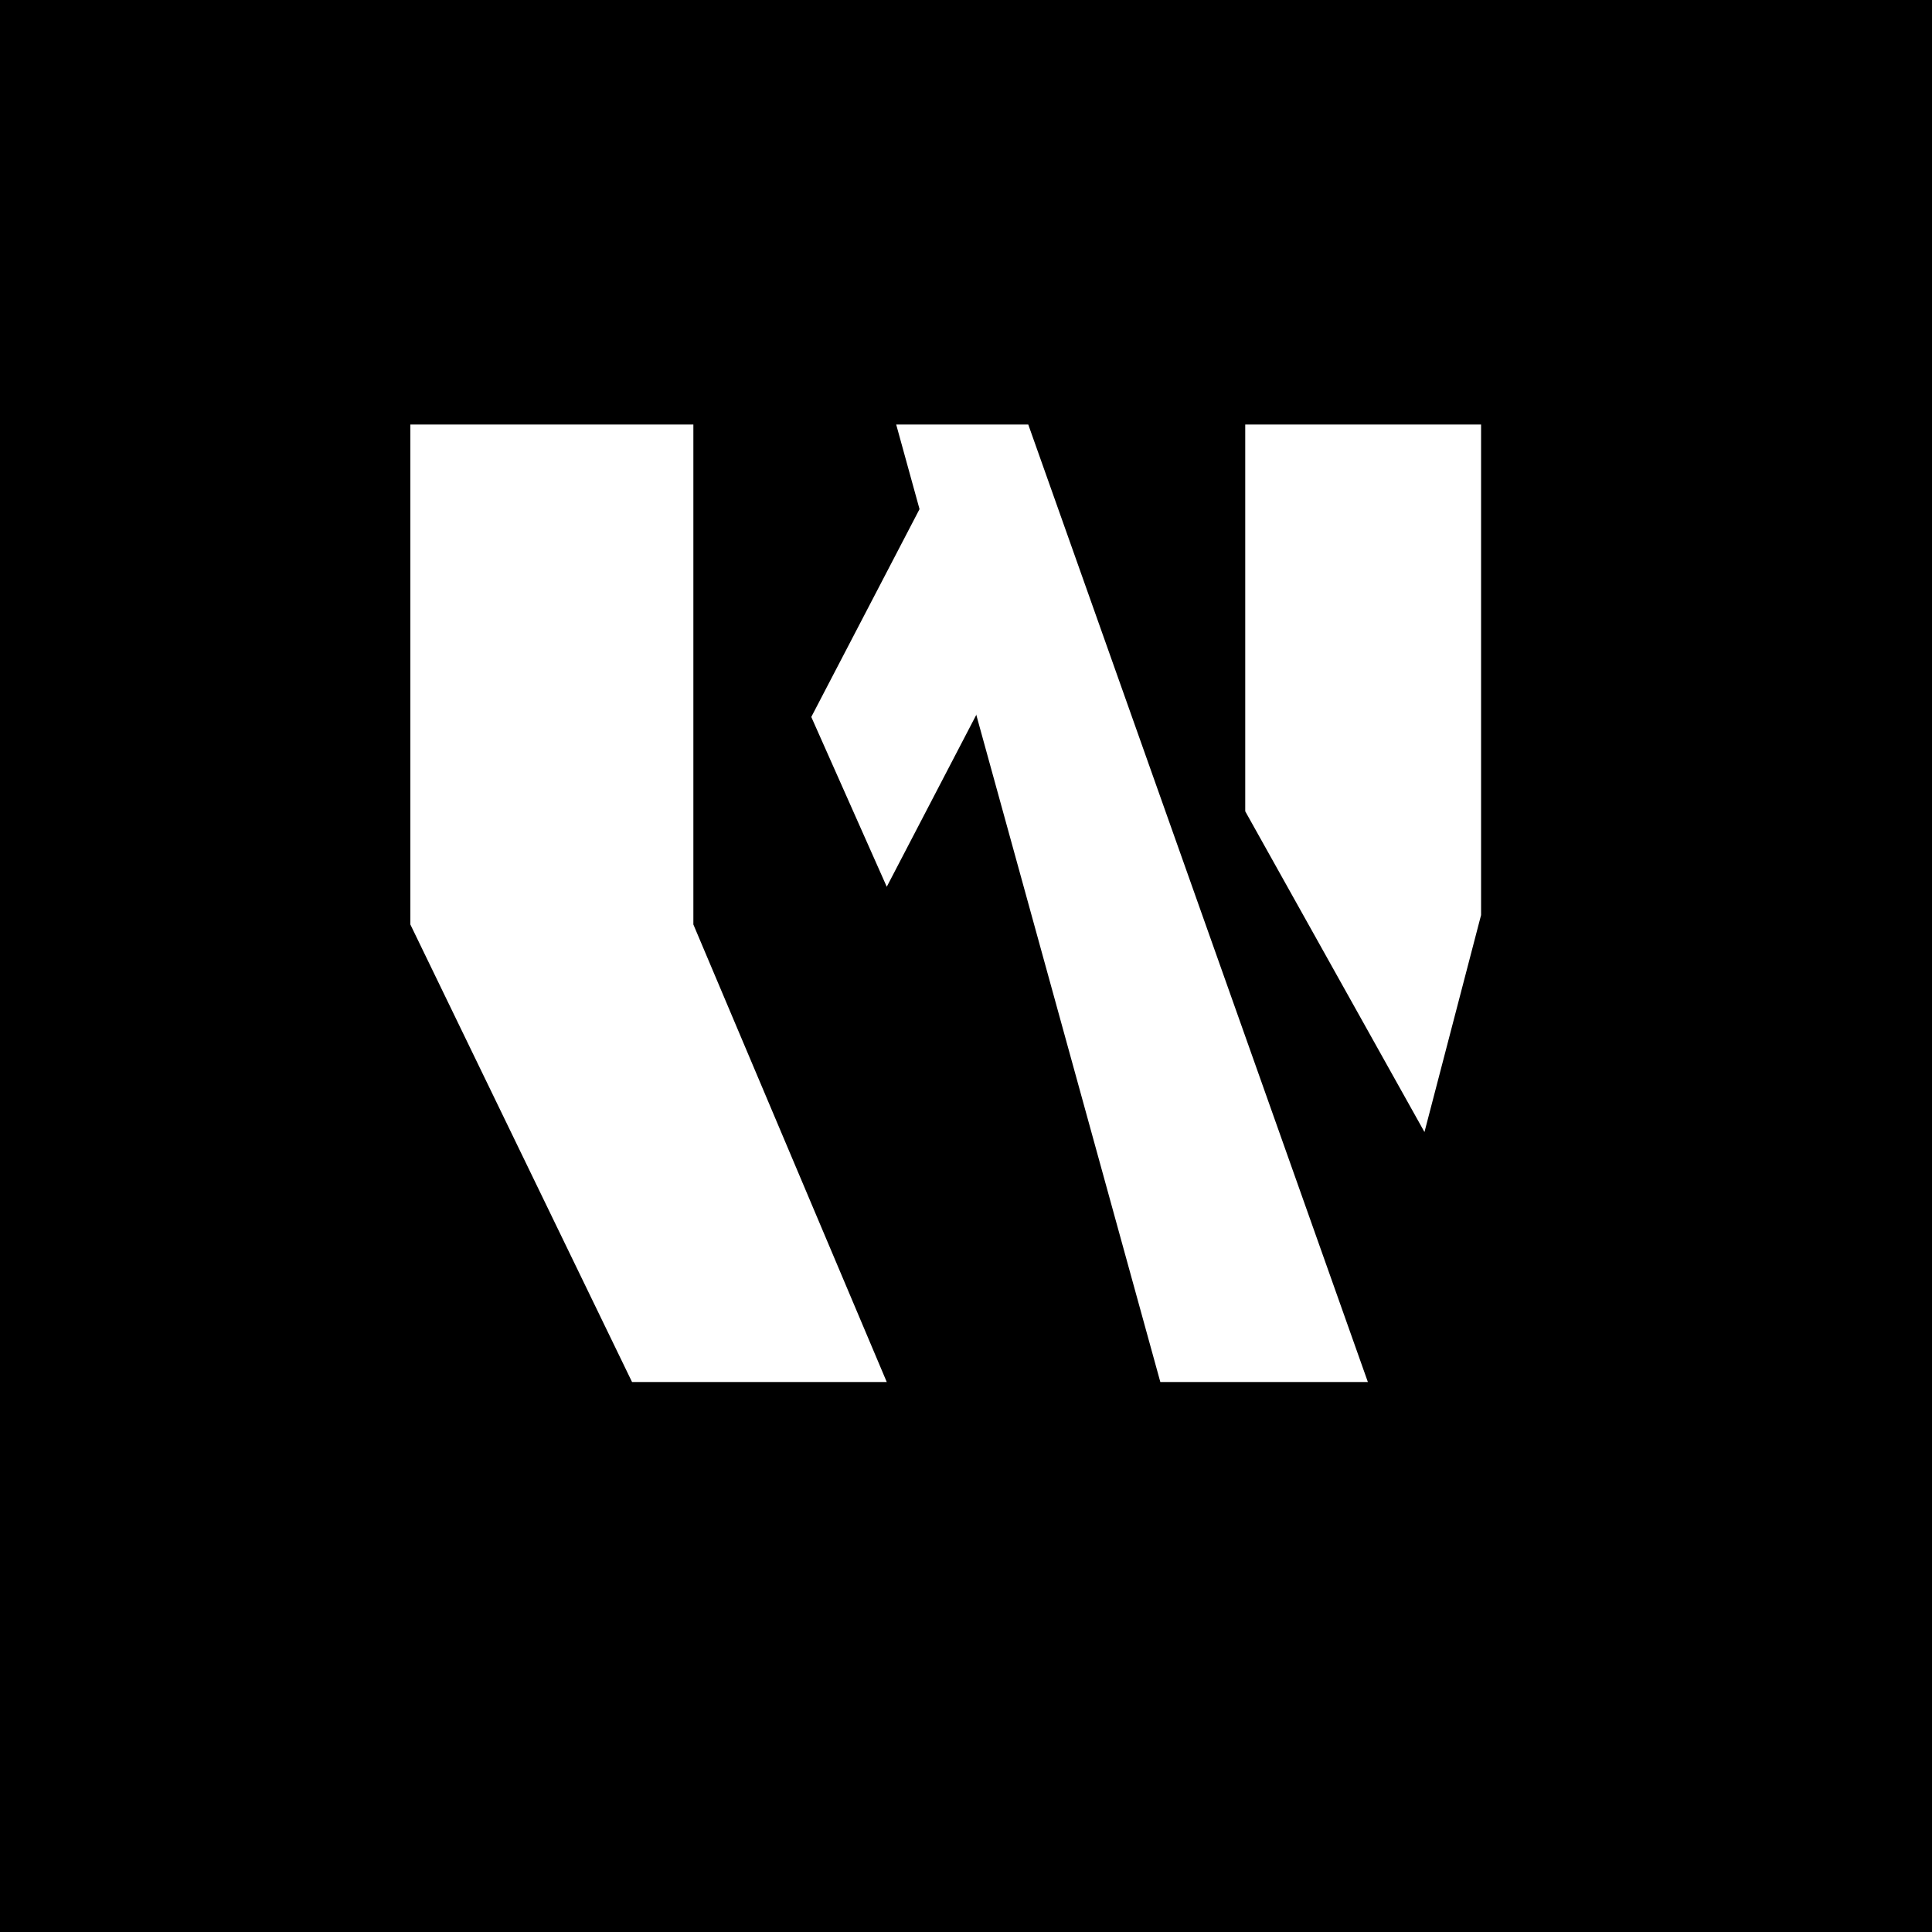
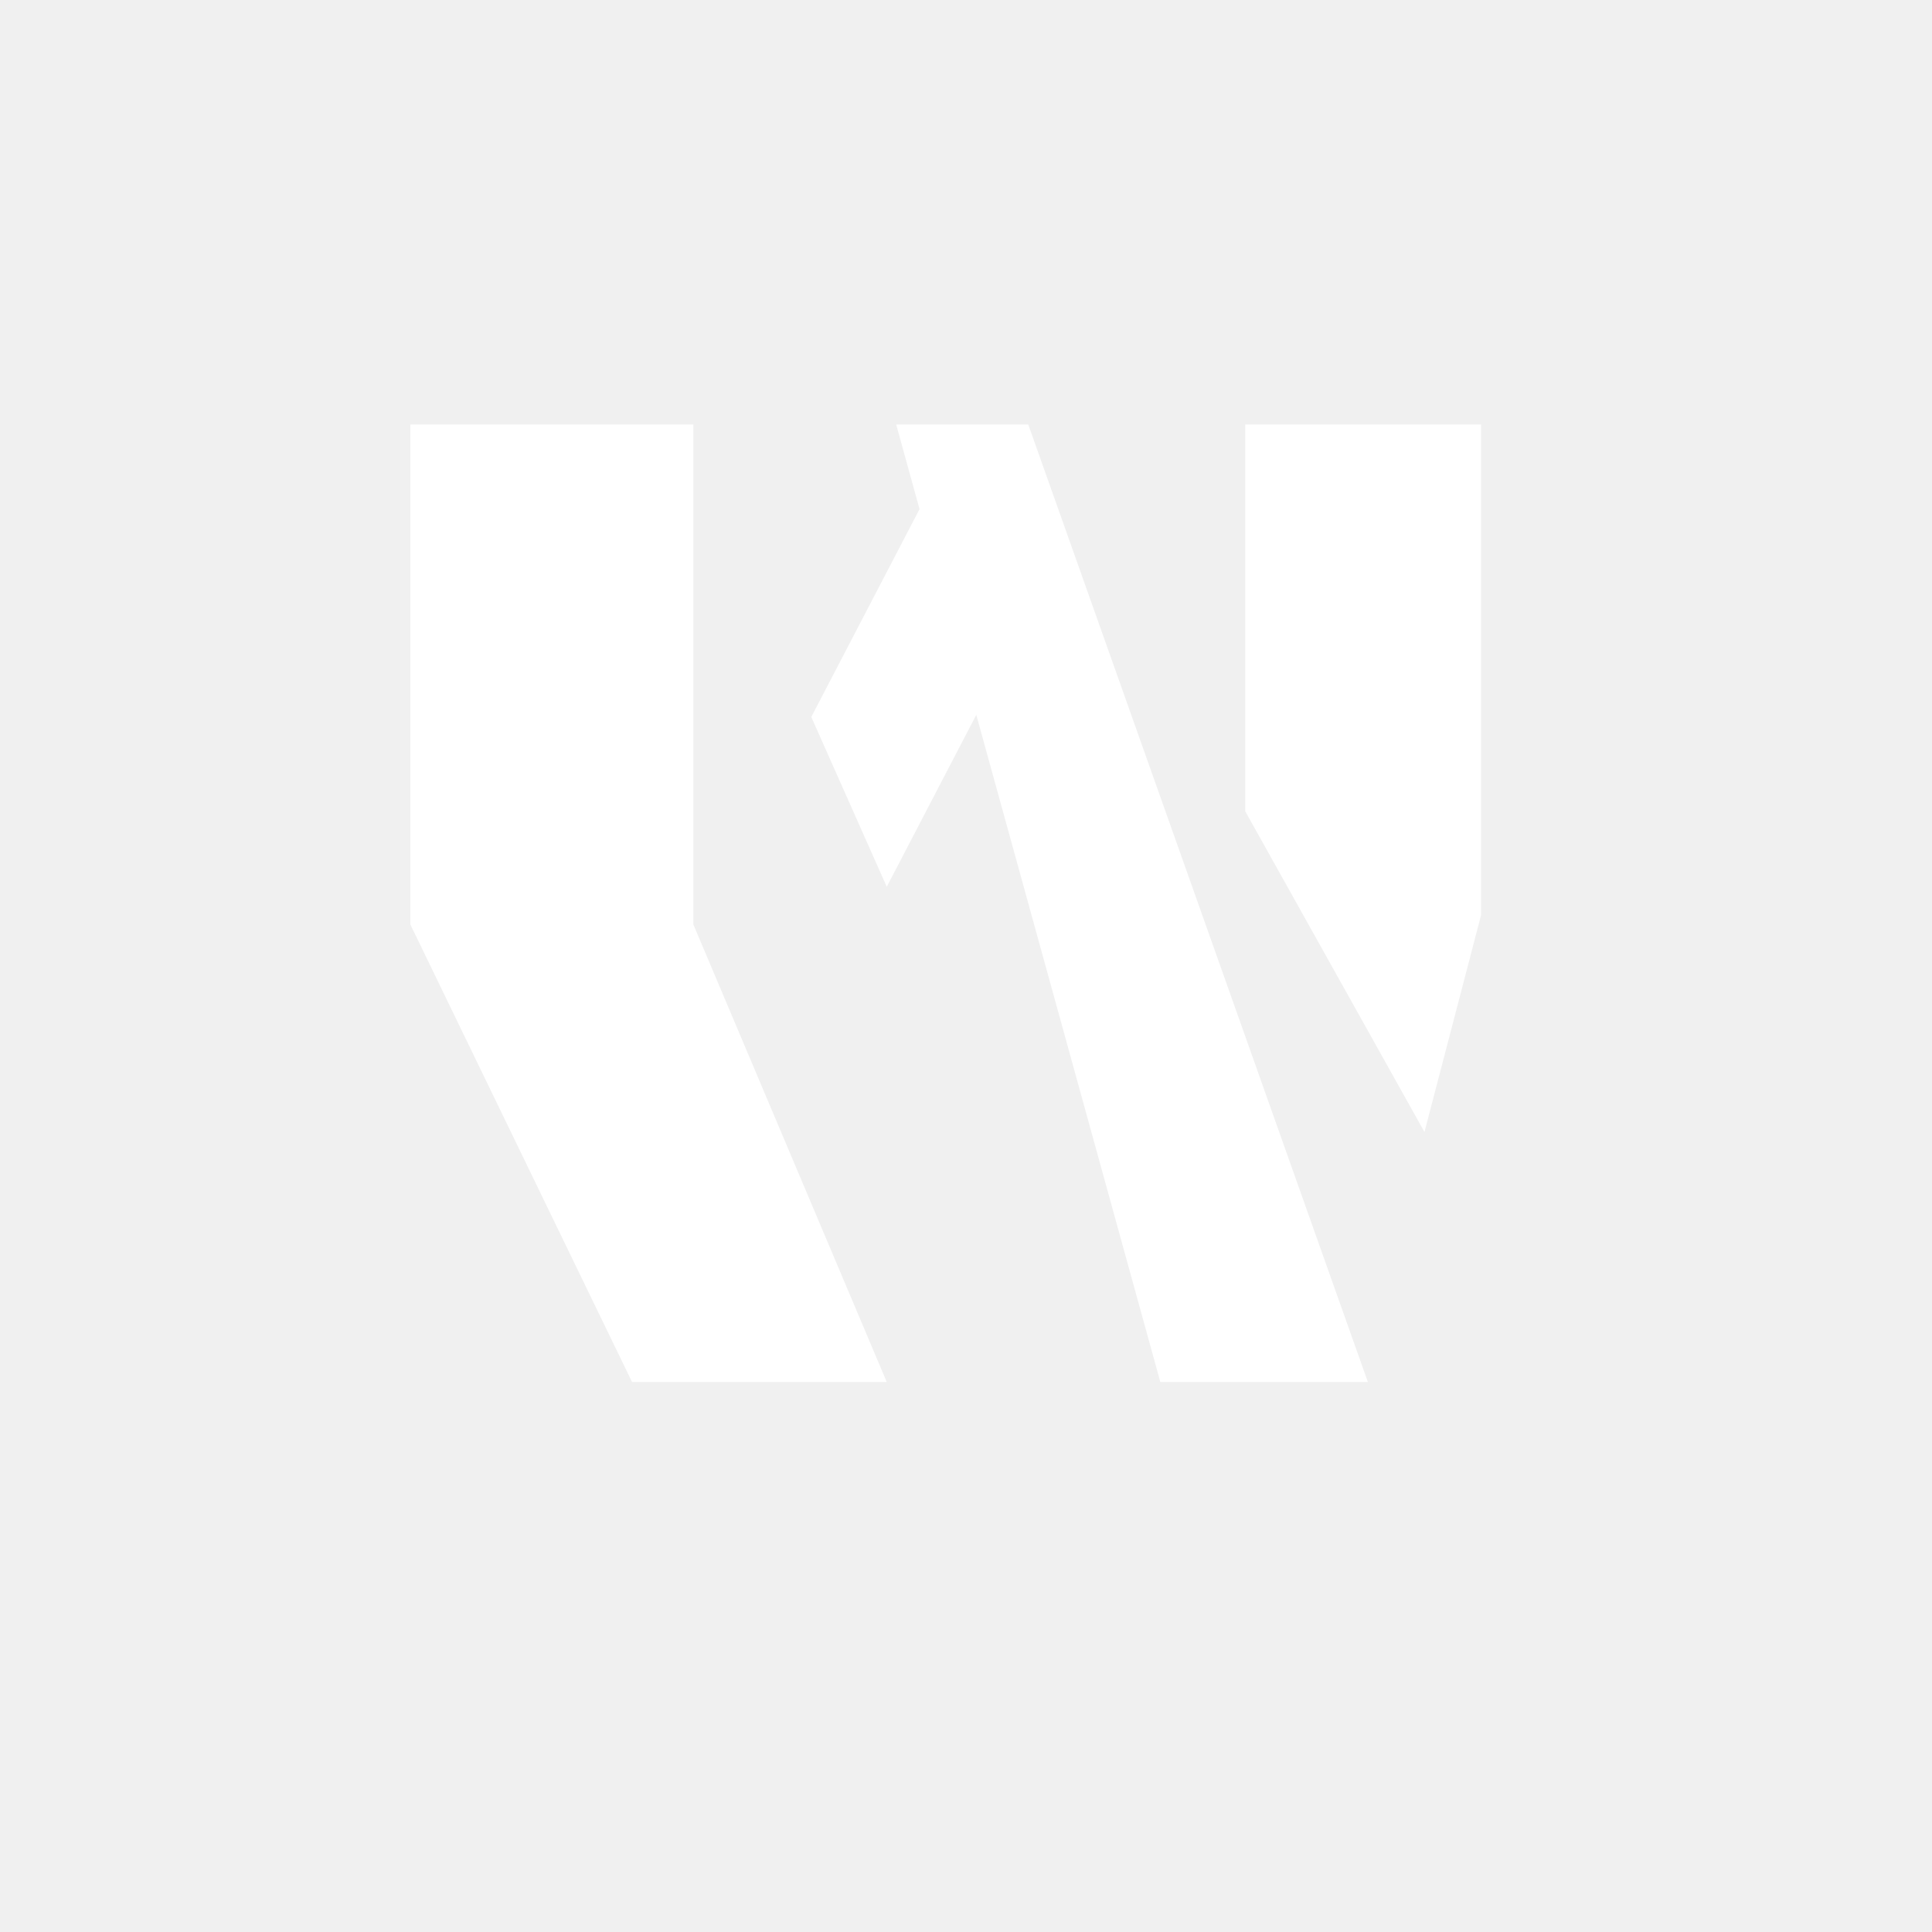
<svg xmlns="http://www.w3.org/2000/svg" viewBox="0 0 2048 2048" role="img" aria-label="WH!TEcode logo">
-   <rect width="2048" height="2048" fill="#000" />
  <polygon fill="#fff" points="435,450 735,450 735,980 940,1465 670,1465 435,980" />
  <polygon fill="#fff" points="950,450 1230,1465 1450,1465 1090,450" />
  <polygon fill="#fff" points="860,760 985,520 1065,700 940,940" />
  <polygon fill="#fff" points="1320,450 1570,450 1570,970 1510,1200 1320,860" />
</svg>
